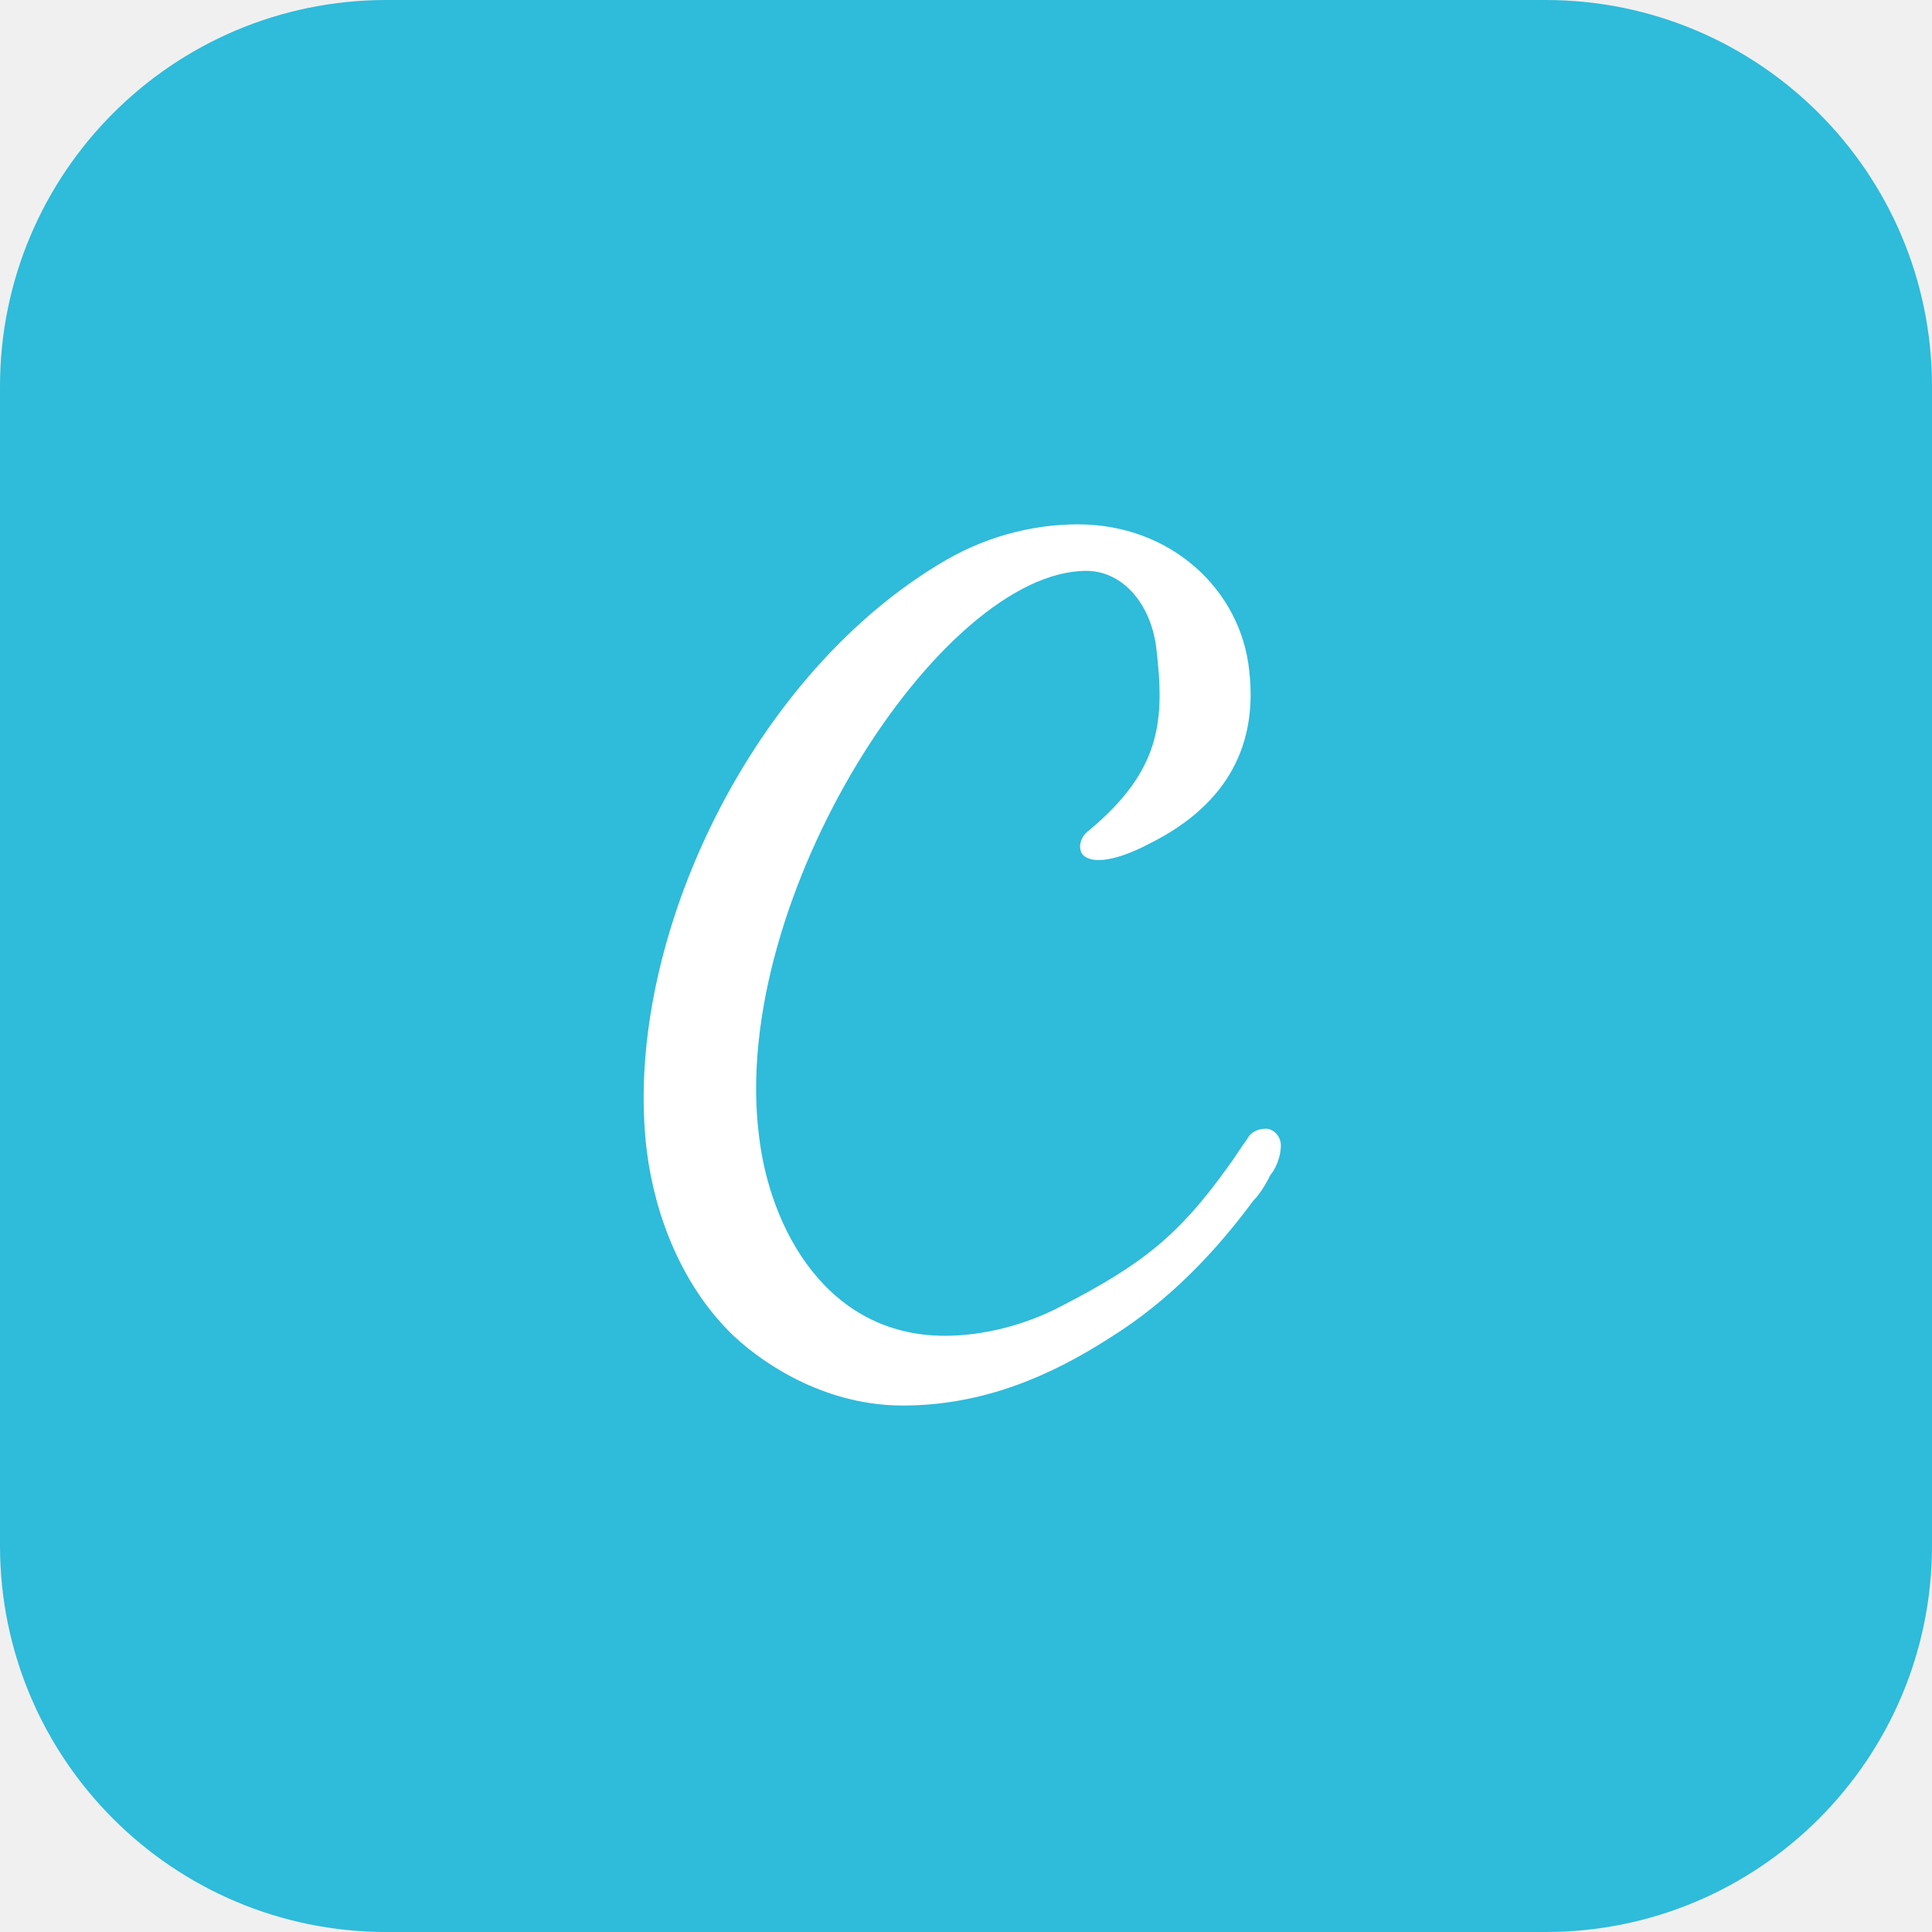
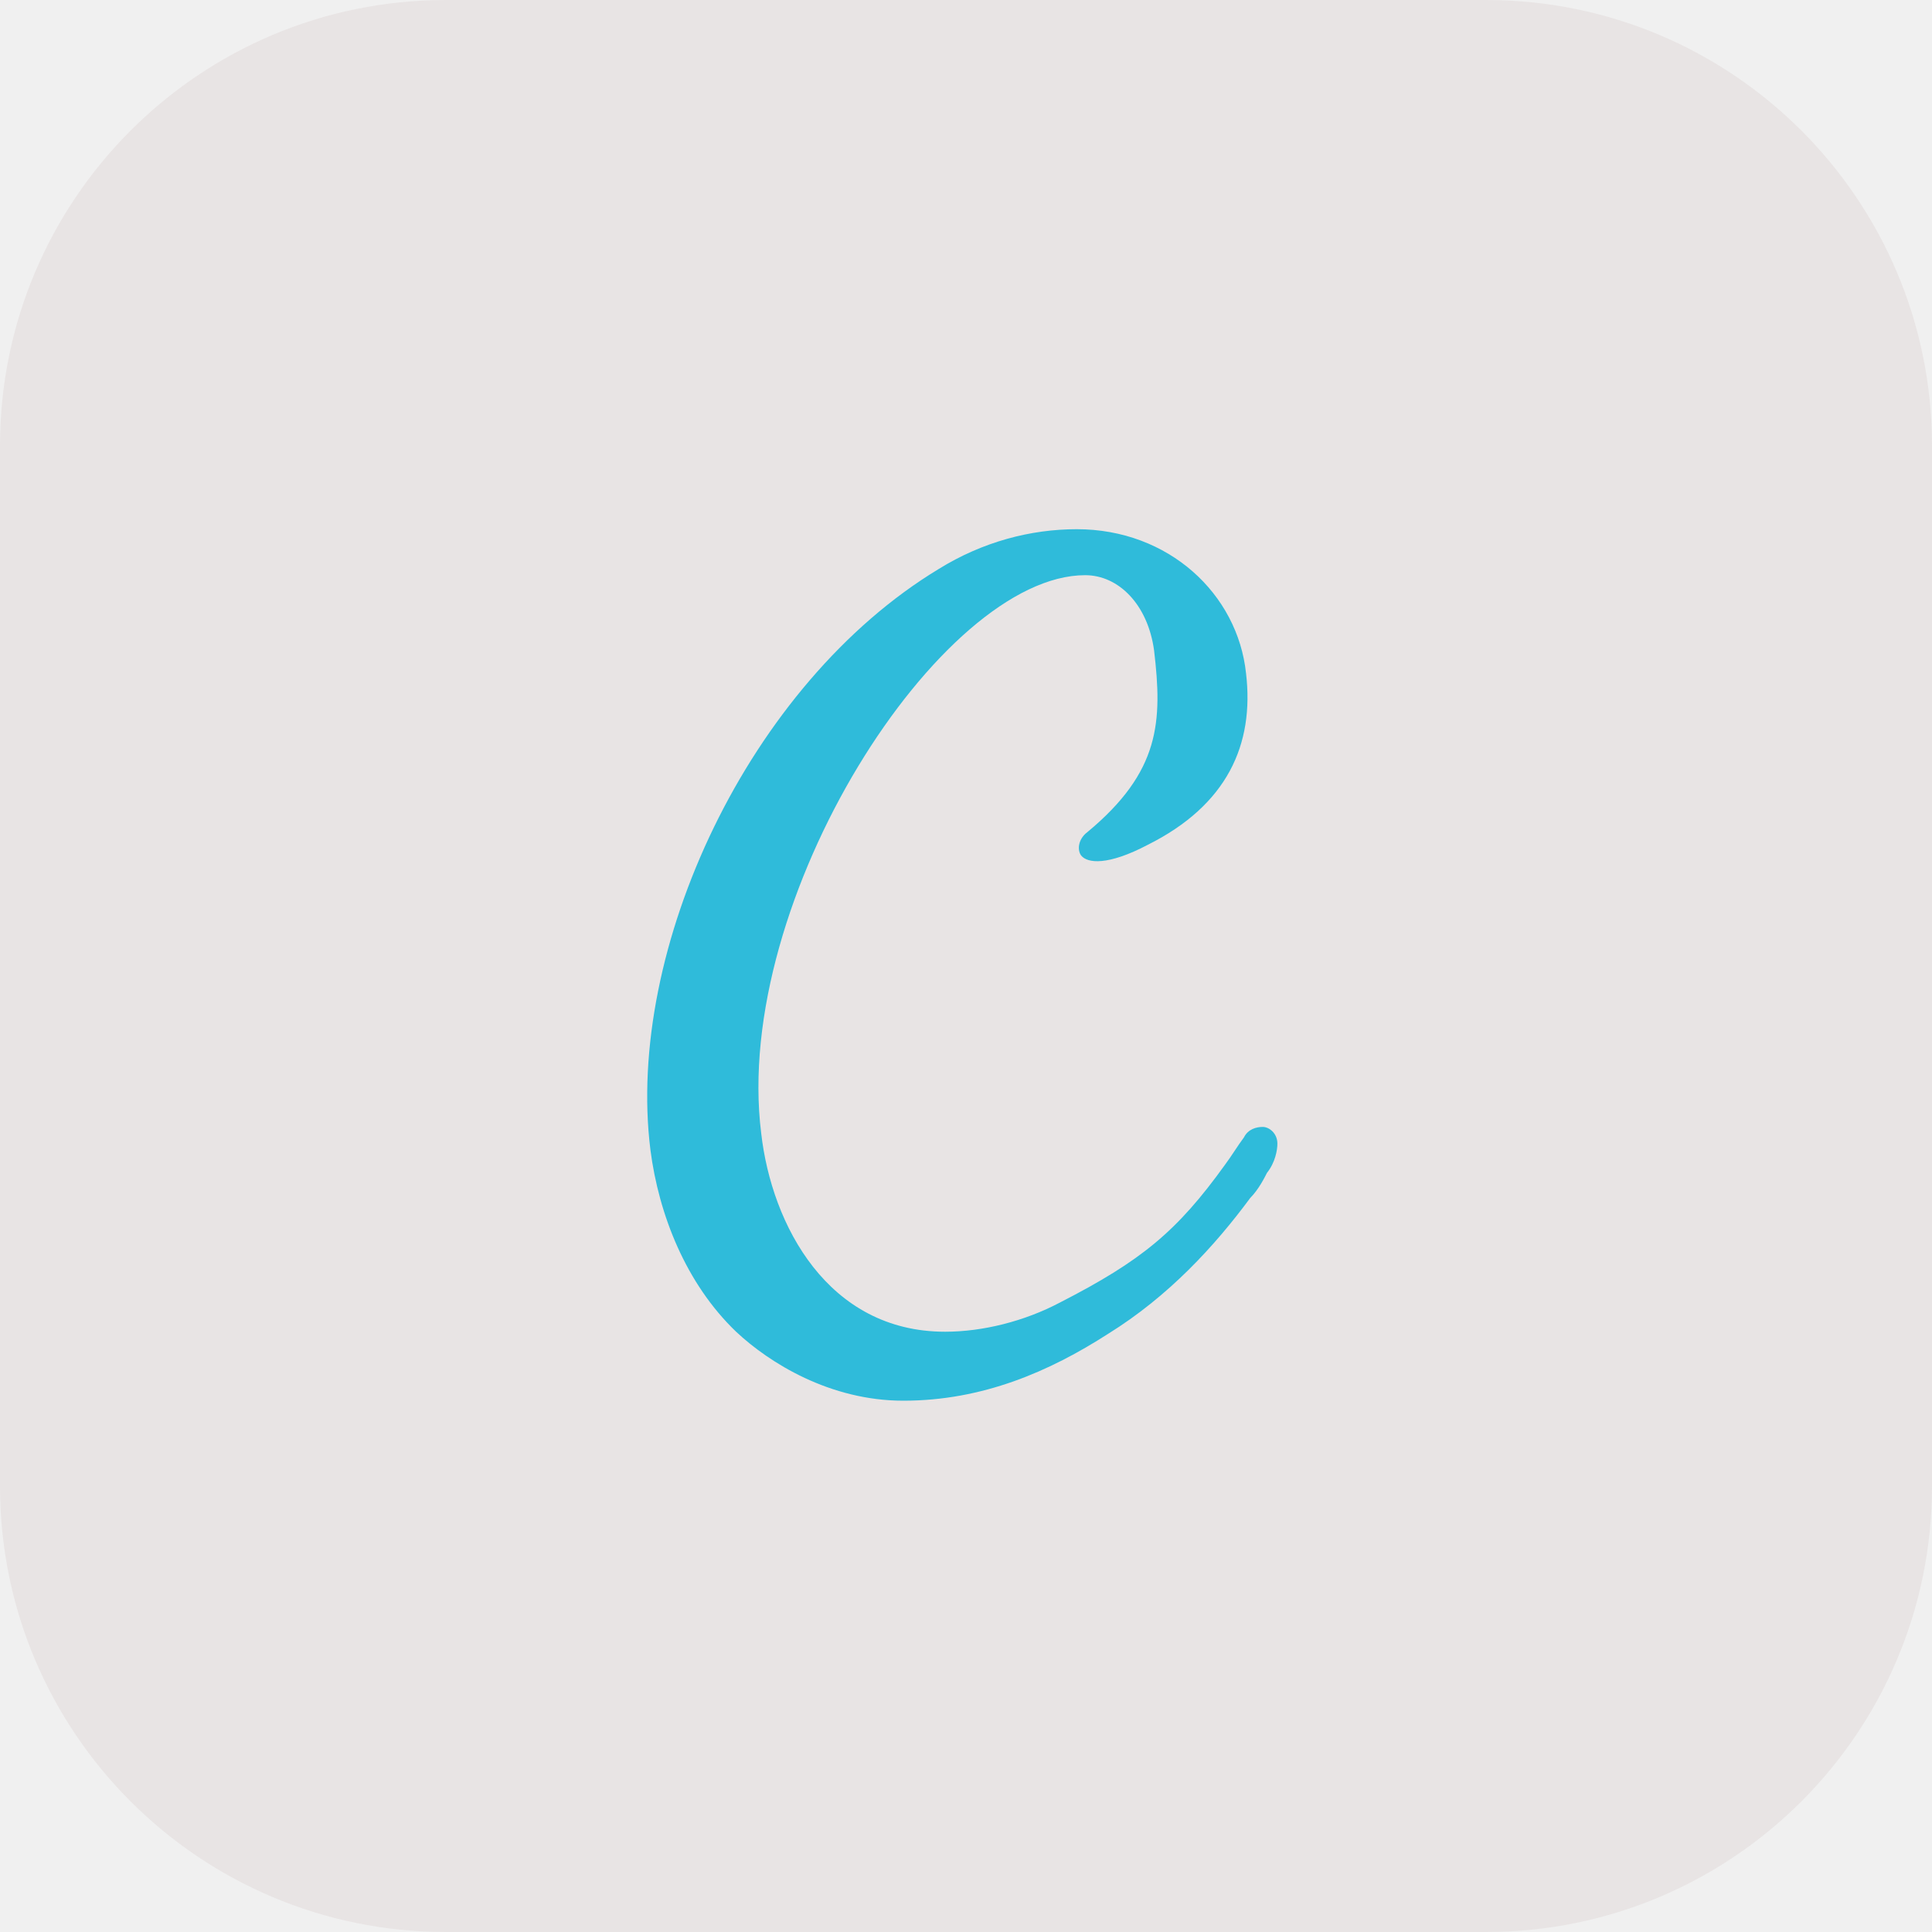
- <svg xmlns="http://www.w3.org/2000/svg" width="200" height="200" viewBox="0 0 200 200" fill="none">
-   <rect width="200" height="200" rx="40" fill="#2FBBDA" />
-   <path d="M129.75 124.281C126.031 129.312 121.219 134.562 114.875 138.5C108.75 142.438 101.75 145.5 93.438 145.5C85.781 145.5 79.438 141.562 75.938 138.281C70.688 133.25 67.844 126.031 66.969 119.25C64.344 98.25 77.25 70.469 97.156 58.438C101.75 55.594 106.781 54.281 111.594 54.281C121.219 54.281 128.438 61.062 129.313 69.375C130.188 76.812 127.344 83.156 119.031 87.312C114.875 89.5 112.688 89.281 112.031 88.406C111.594 87.75 111.813 86.656 112.688 86C120.344 79.656 120.563 74.406 119.688 66.969C119.031 62.156 115.969 59.094 112.469 59.094C97.375 59.094 75.5 93 78.562 117.5C79.656 127.125 85.562 138.281 97.812 138.281C101.75 138.281 106.125 137.188 109.844 135.219C118.375 130.844 122.094 127.781 127.125 120.781C127.781 119.906 128.438 118.812 129.094 117.938C129.531 117.062 130.406 116.844 131.063 116.844C131.719 116.844 132.594 117.5 132.594 118.594C132.594 119.25 132.375 120.562 131.5 121.656C131.281 122.094 130.625 123.406 129.75 124.281Z" fill="white" />
+ <svg xmlns="http://www.w3.org/2000/svg" width="130" height="130" viewBox="0 0 130 130" fill="none">
+   <rect width="130" height="130" rx="30" fill="#E8E4E4" />
+   <path d="M84.125 80.609C81.734 83.844 78.641 87.219 74.563 89.75C70.625 92.281 66.125 94.25 60.781 94.25C55.859 94.25 51.781 91.719 49.531 89.609C46.156 86.375 44.328 81.734 43.766 77.375C42.078 63.875 50.375 46.016 63.172 38.281C66.125 36.453 69.359 35.609 72.453 35.609C78.641 35.609 83.281 39.969 83.844 45.312C84.406 50.094 82.578 54.172 77.234 56.844C74.563 58.25 73.156 58.109 72.734 57.547C72.453 57.125 72.594 56.422 73.156 56C78.078 51.922 78.219 48.547 77.656 43.766C77.234 40.672 75.266 38.703 73.016 38.703C63.313 38.703 49.25 60.5 51.219 76.25C51.922 82.438 55.719 89.609 63.594 89.609C66.125 89.609 68.938 88.906 71.328 87.641C76.813 84.828 79.203 82.859 82.438 78.359C82.859 77.797 83.281 77.094 83.703 76.531C83.984 75.969 84.547 75.828 84.969 75.828C85.391 75.828 85.953 76.25 85.953 76.953C85.953 77.375 85.813 78.219 85.25 78.922C85.109 79.203 84.688 80.047 84.125 80.609Z" fill="#2FBBDA" />
</svg>
